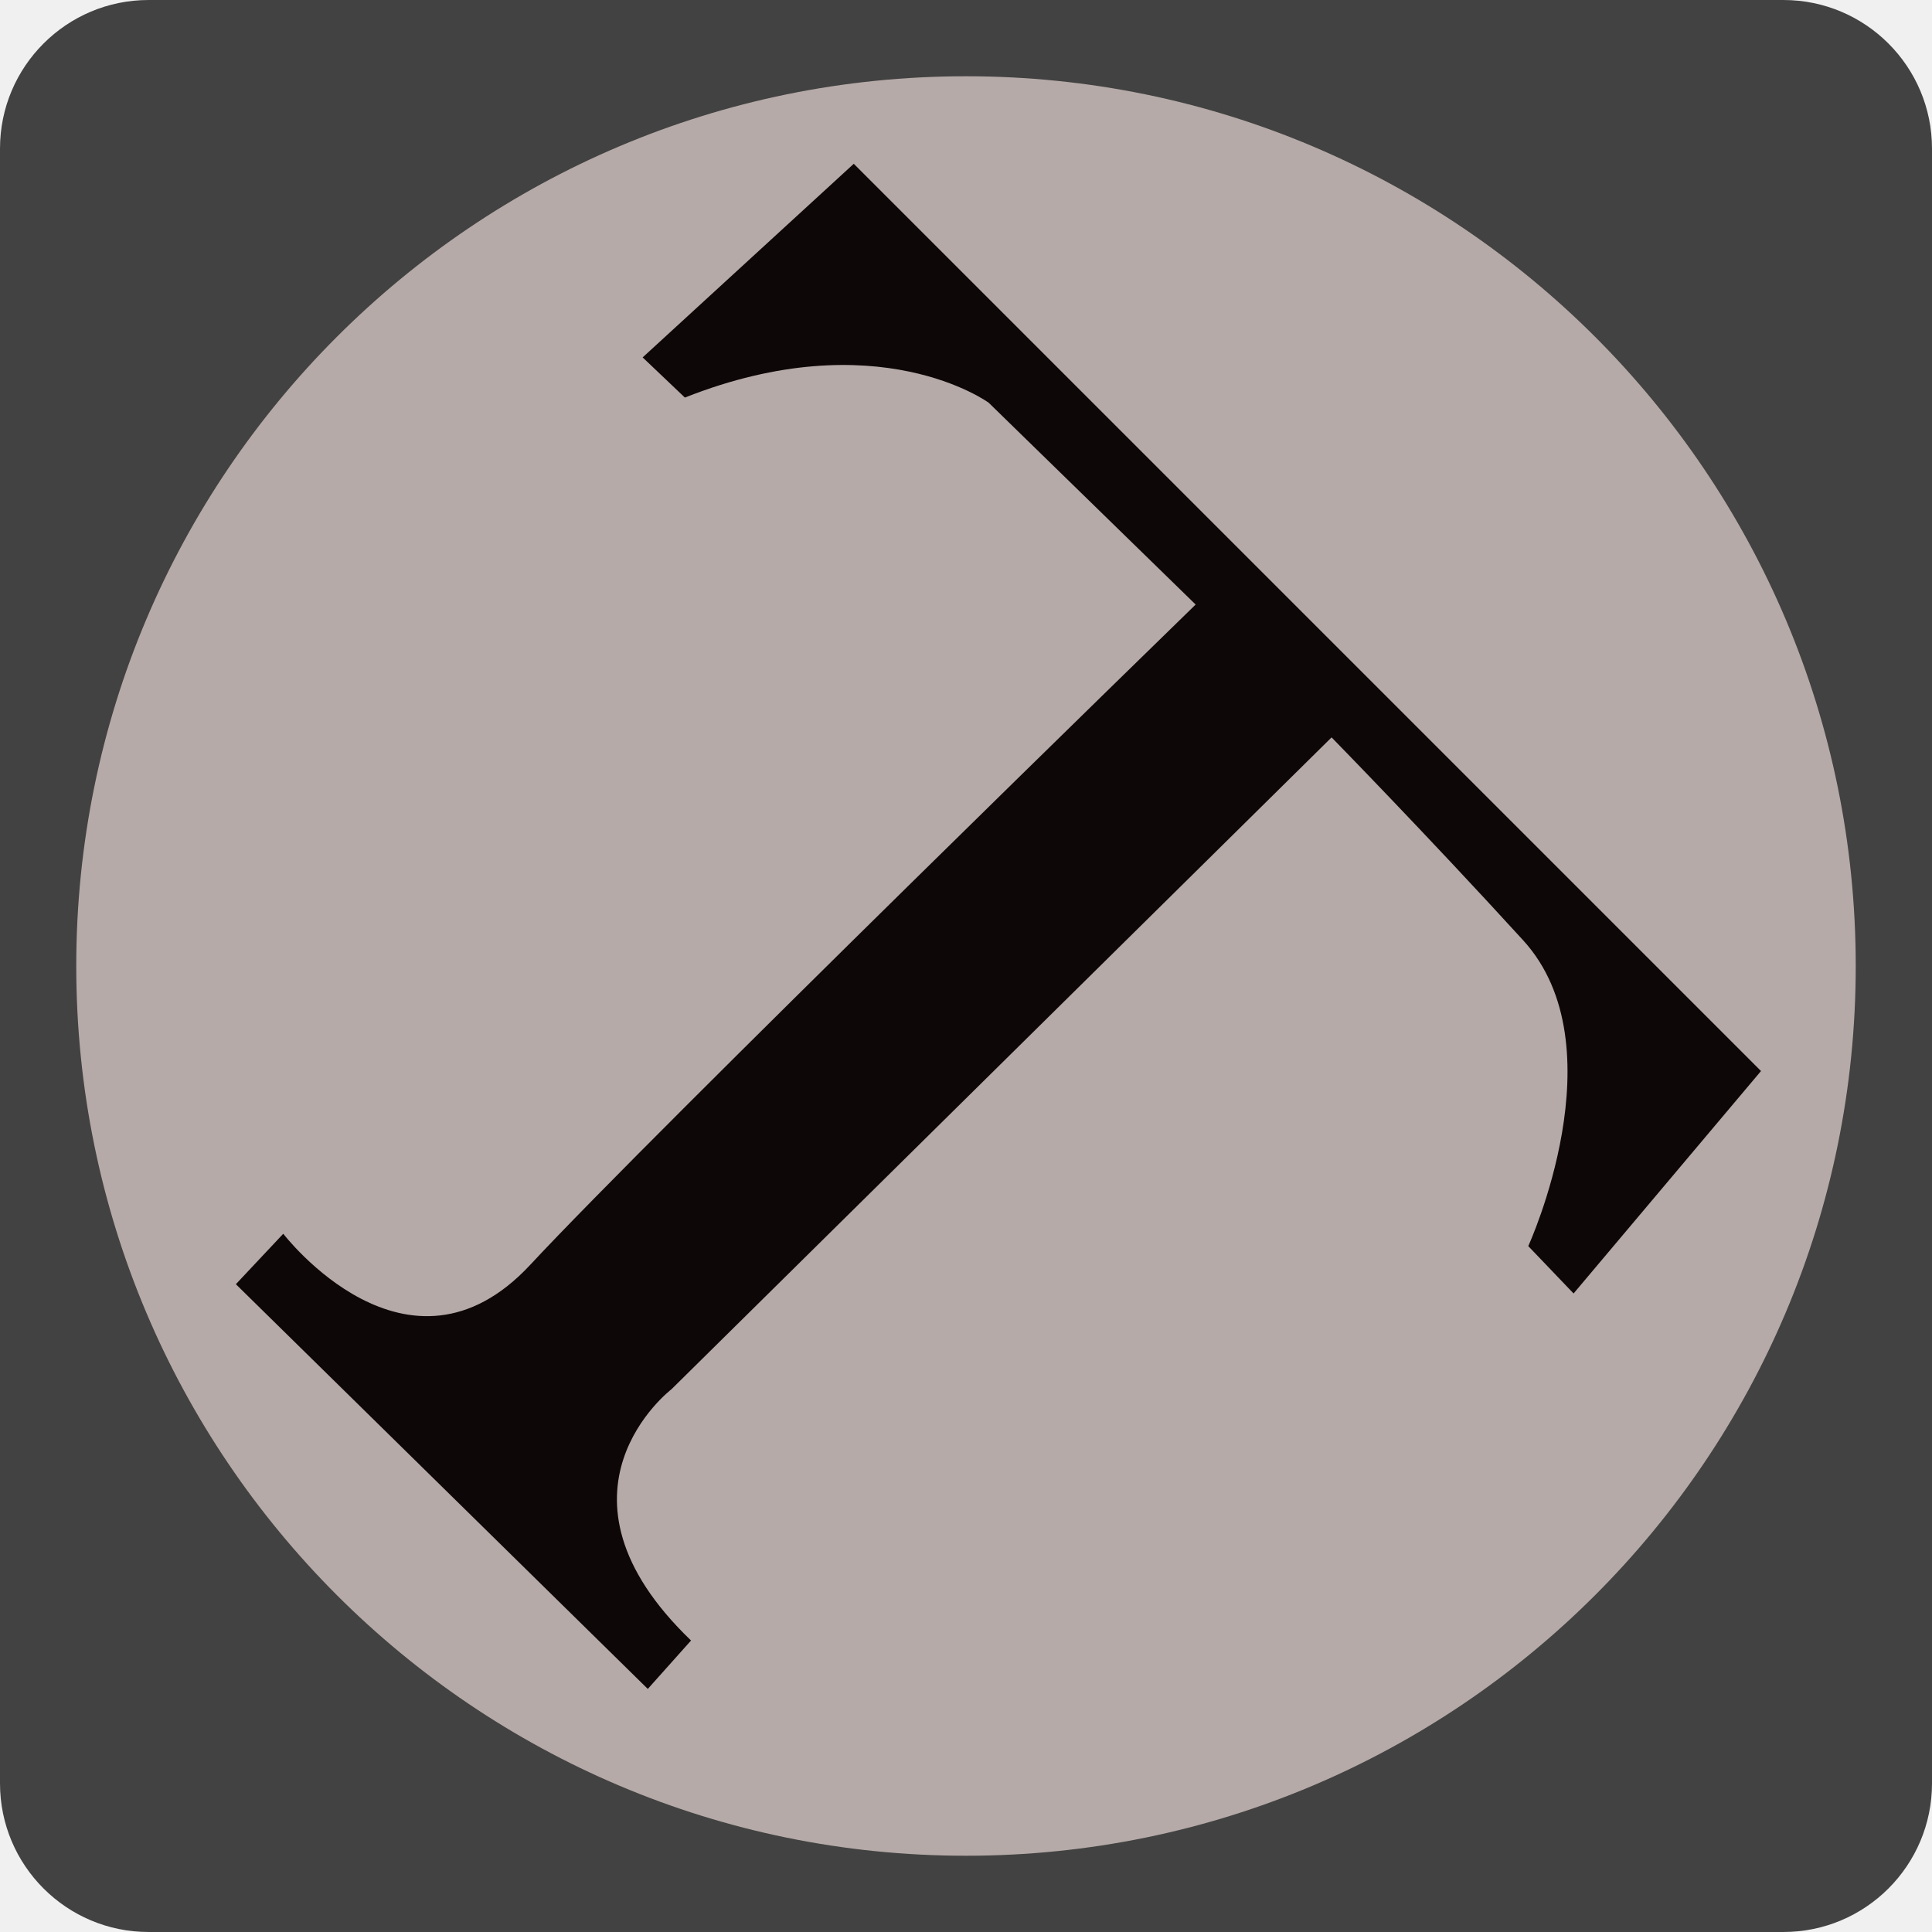
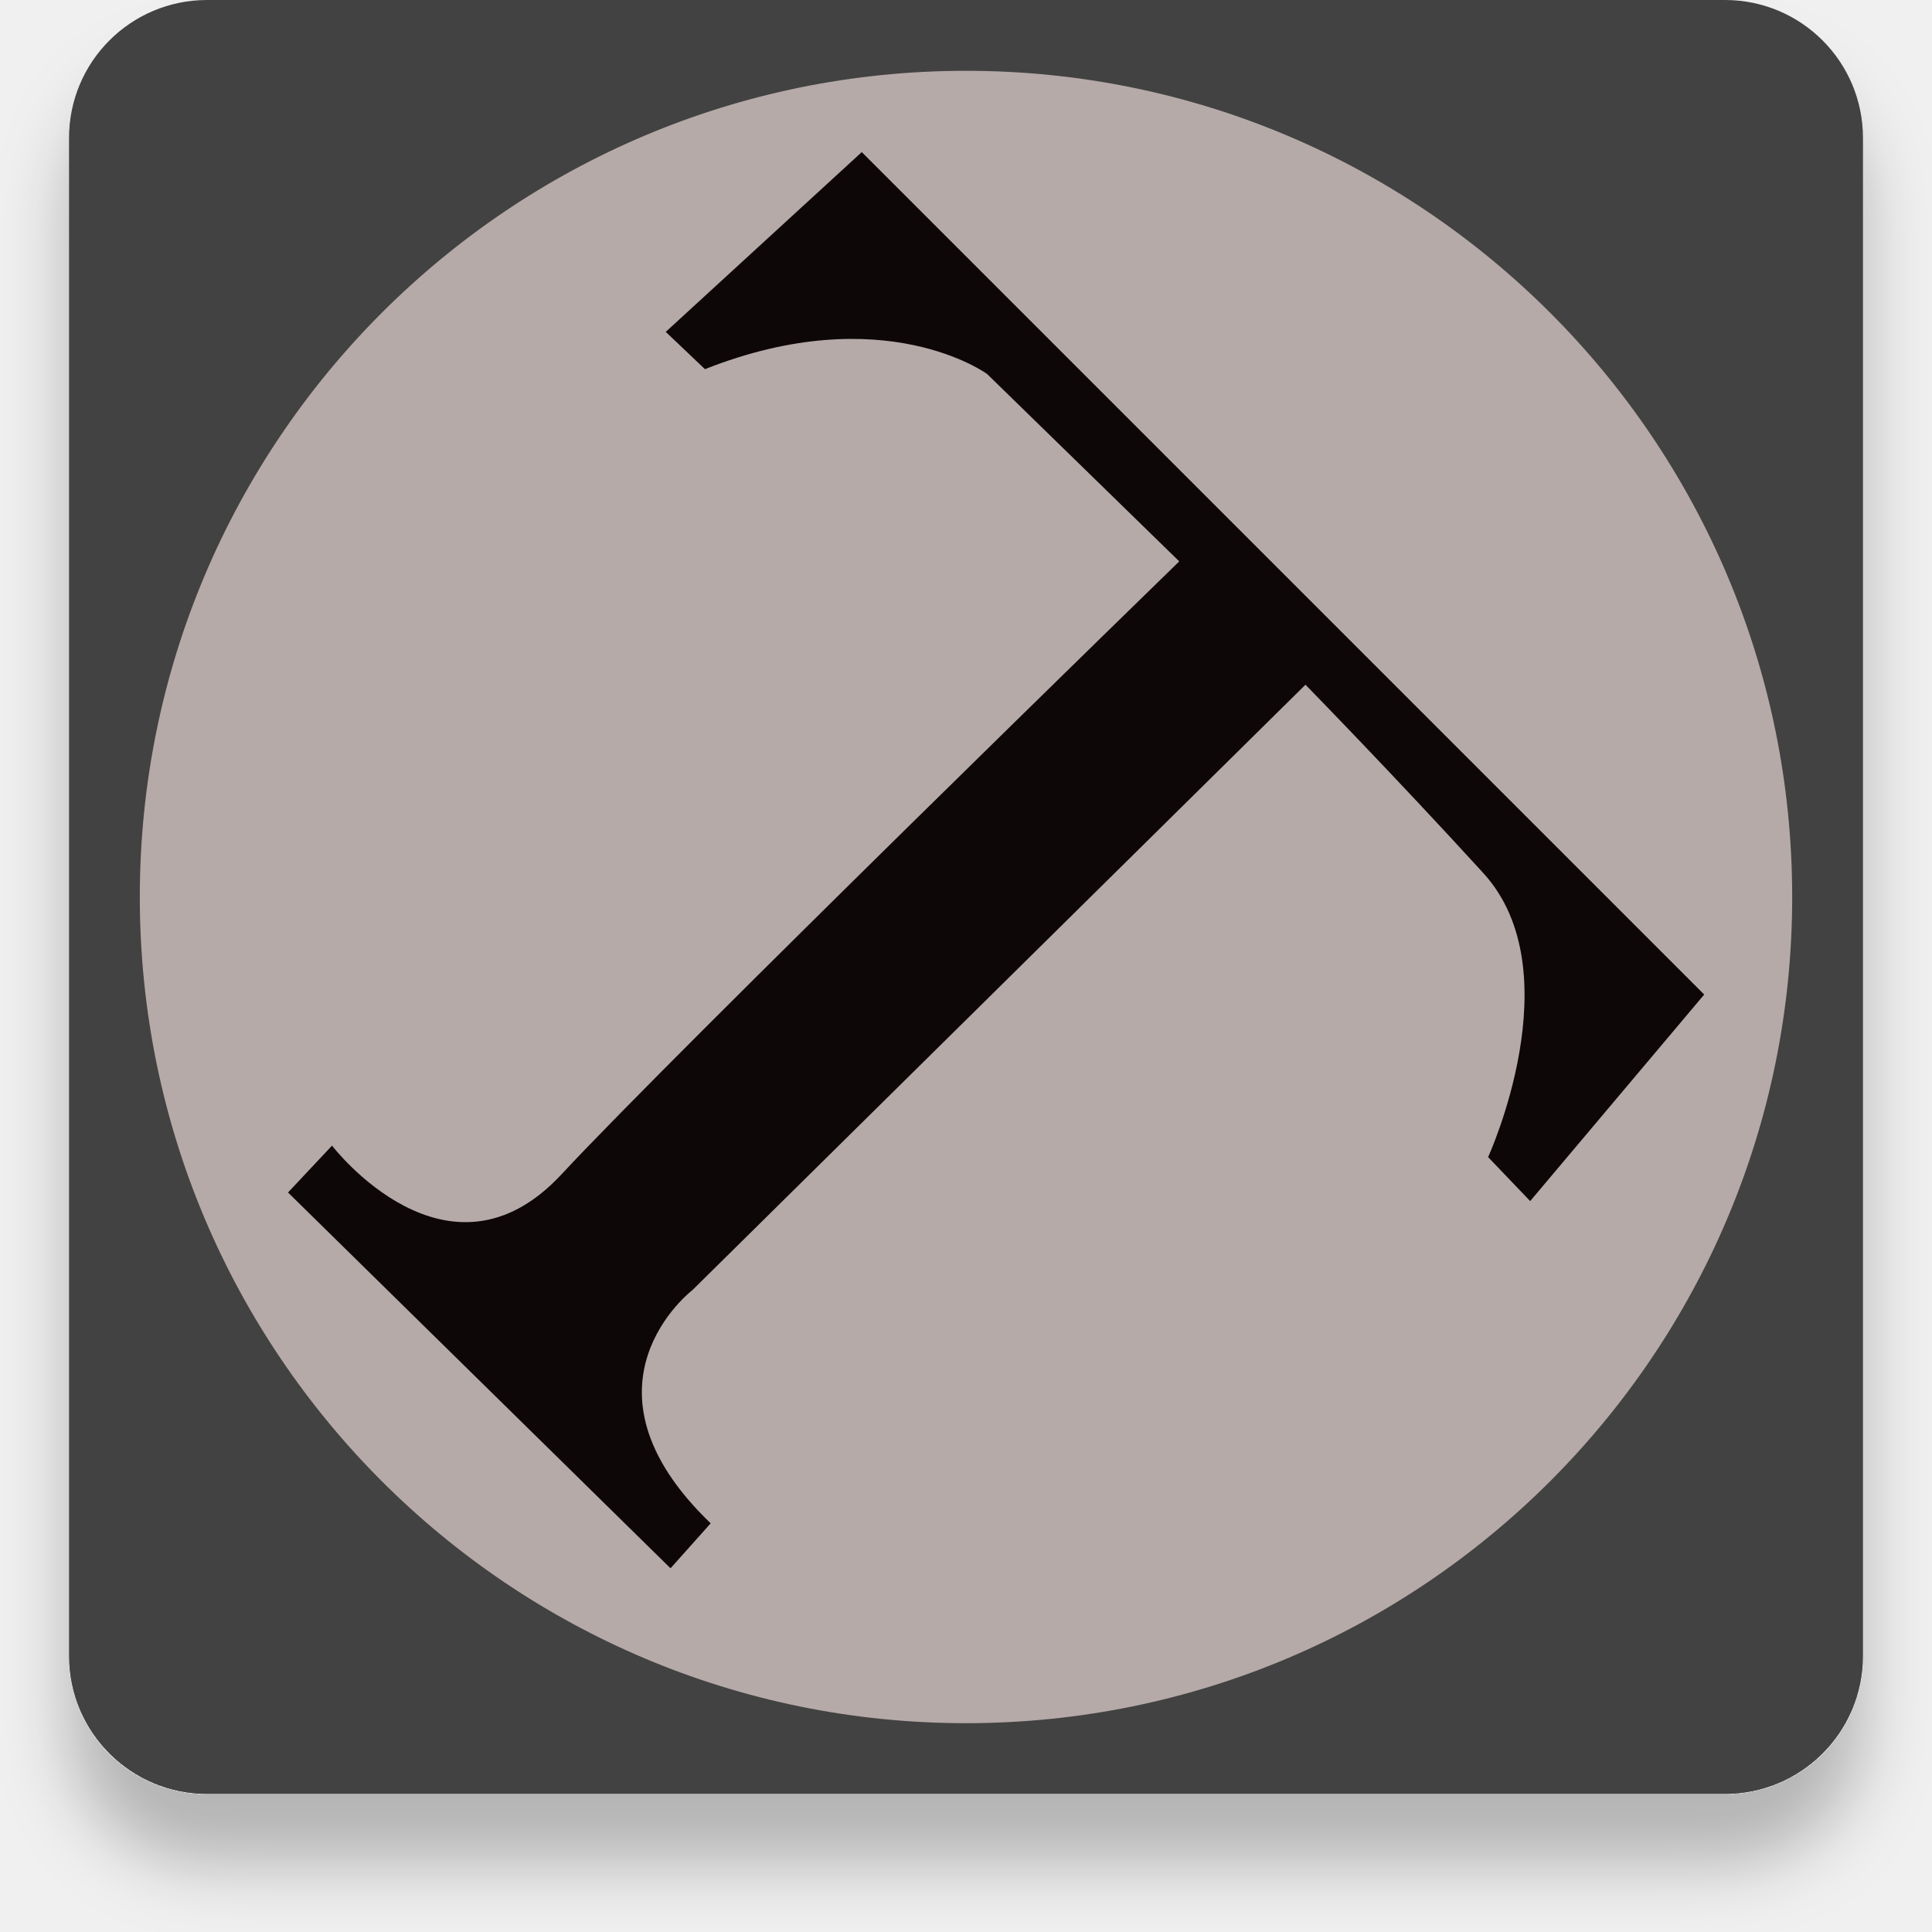
- <svg xmlns="http://www.w3.org/2000/svg" width="104" height="104" viewBox="0 0 104 104" fill="none">
-   <rect width="104" height="104" rx="8" fill="#424242" />
-   <g clip-path="url(#clip0_1216_346)">
-     <path d="M52 99.895C78.452 99.895 99.895 78.451 99.895 52C99.895 25.548 78.452 4.105 52 4.105C25.549 4.105 4.105 25.548 4.105 52C4.105 78.451 25.549 99.895 52 99.895Z" fill="#B5AAA8" />
-     <path d="M34.594 19.239L45.958 8.817L94.795 57.654L84.706 69.628L82.267 67.078C82.267 67.078 87.201 56.324 81.99 50.614C76.779 44.905 71.679 39.694 71.679 39.694L36.146 74.783C36.146 74.783 28.884 80.326 37.199 88.309L34.871 90.915L12.697 69.129L15.248 66.413C15.248 66.413 21.956 75.172 28.552 68.076C35.148 60.98 64.362 32.543 64.362 32.543L53.22 21.678C53.22 21.678 47.233 17.299 36.867 21.401L34.594 19.239Z" fill="#0D0708" />
+ <svg xmlns="http://www.w3.org/2000/svg" width="112" height="112" viewBox="0 0 112 112" fill="none">
+   <g filter="url(#filter0_d_1216_346)">
+     <rect x="4" width="104" height="104" rx="8" fill="#424242" />
+     <g clip-path="url(#clip0_1216_346)">
+       <path d="M56 99.895C82.452 99.895 103.895 78.451 103.895 52C103.895 25.548 82.452 4.105 56 4.105C29.549 4.105 8.105 25.548 8.105 52C8.105 78.451 29.549 99.895 56 99.895Z" fill="#B5AAA8" />
+       <path d="M38.594 19.239L49.958 8.817L98.795 57.654L88.706 69.628L86.267 67.078C86.267 67.078 91.201 56.324 85.99 50.614C80.779 44.905 75.679 39.694 75.679 39.694L40.146 74.783C40.146 74.783 32.884 80.326 41.199 88.309L38.871 90.915L16.697 69.129L19.247 66.413C19.247 66.413 25.956 75.172 32.552 68.076C39.148 60.98 68.362 32.543 68.362 32.543L57.22 21.678C57.22 21.678 51.233 17.299 40.867 21.401L38.594 19.239Z" fill="#0D0708" />
+     </g>
  </g>
  <defs>
+     <filter id="filter0_d_1216_346" x="0" y="0" width="112" height="112" filterUnits="userSpaceOnUse" color-interpolation-filters="sRGB">
+       <feFlood flood-opacity="0" result="BackgroundImageFix" />
+       <feColorMatrix in="SourceAlpha" type="matrix" values="0 0 0 0 0 0 0 0 0 0 0 0 0 0 0 0 0 0 127 0" result="hardAlpha" />
+       <feOffset dy="4" />
+       <feGaussianBlur stdDeviation="2" />
+       <feComposite in2="hardAlpha" operator="out" />
+       <feColorMatrix type="matrix" values="0 0 0 0 0 0 0 0 0 0 0 0 0 0 0 0 0 0 0.25 0" />
+       <feBlend mode="normal" in2="BackgroundImageFix" result="effect1_dropShadow_1216_346" />
+       <feBlend mode="normal" in="SourceGraphic" in2="effect1_dropShadow_1216_346" result="shape" />
+     </filter>
    <clipPath id="clip0_1216_346">
-       <rect width="95.79" height="95.79" fill="white" transform="translate(4.10522 4.10522)" />
+       <rect width="95.79" height="95.79" fill="white" transform="translate(8.10522 4.10522)" />
    </clipPath>
  </defs>
</svg>
